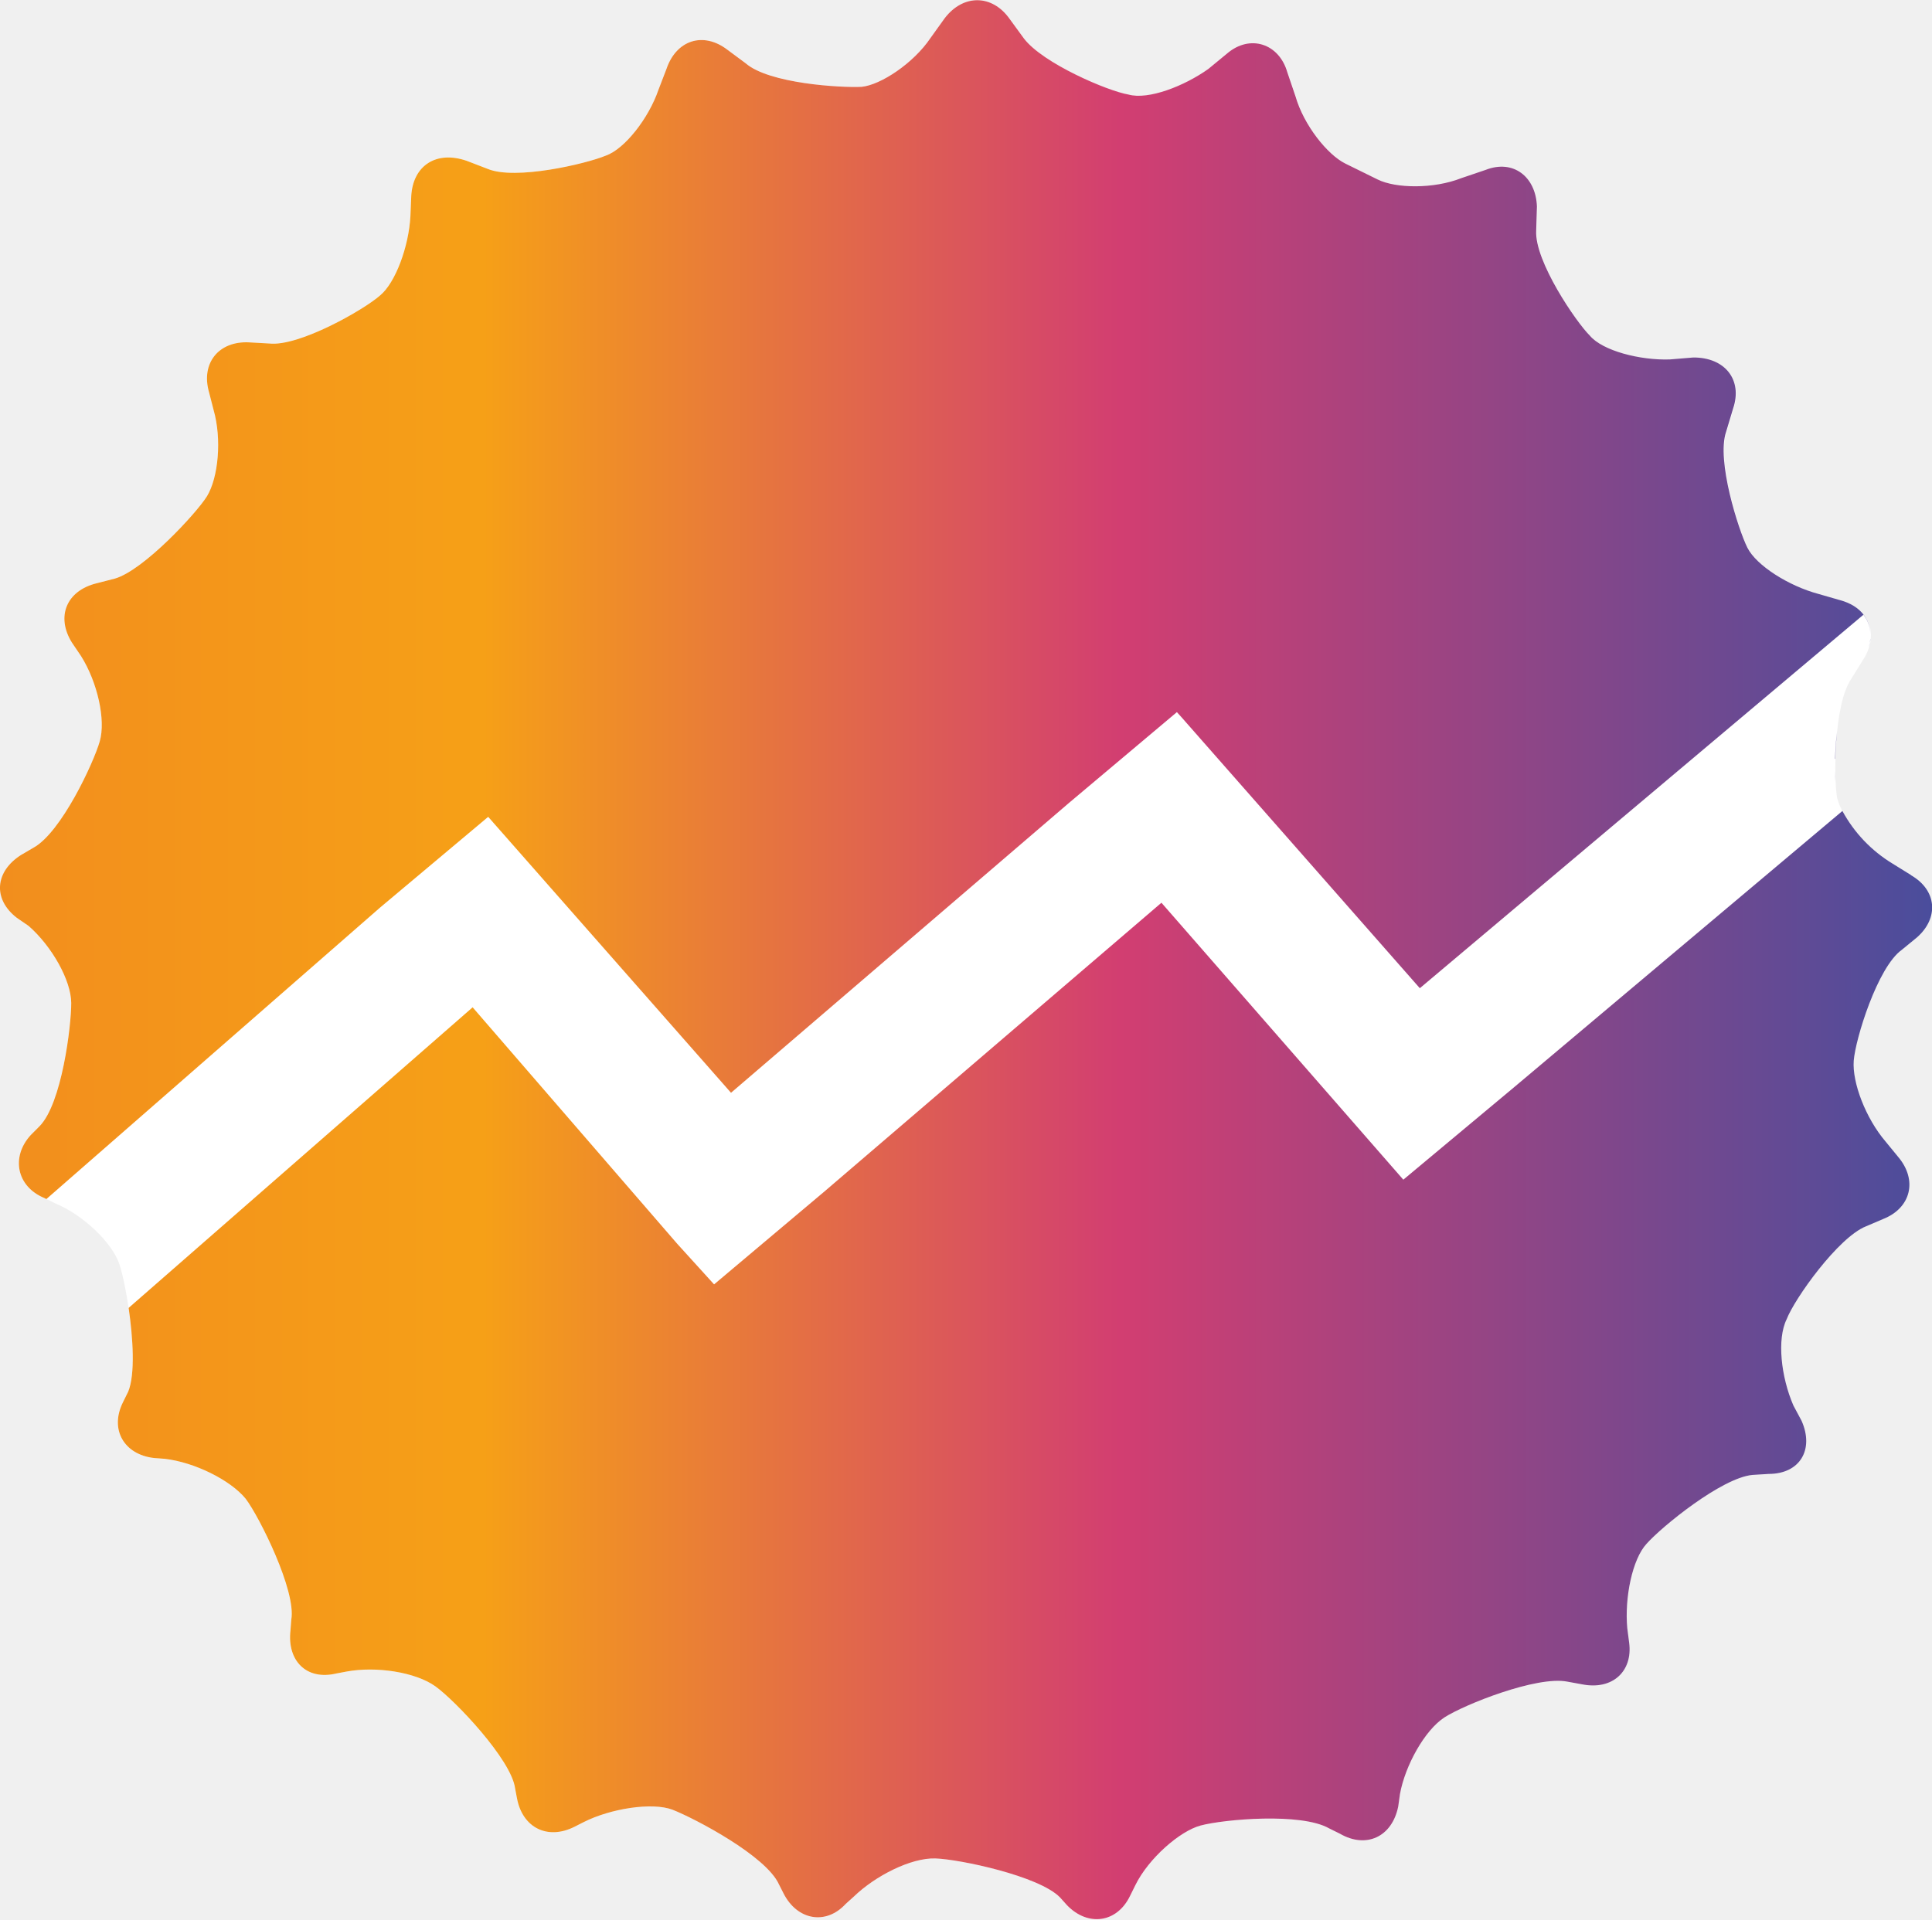
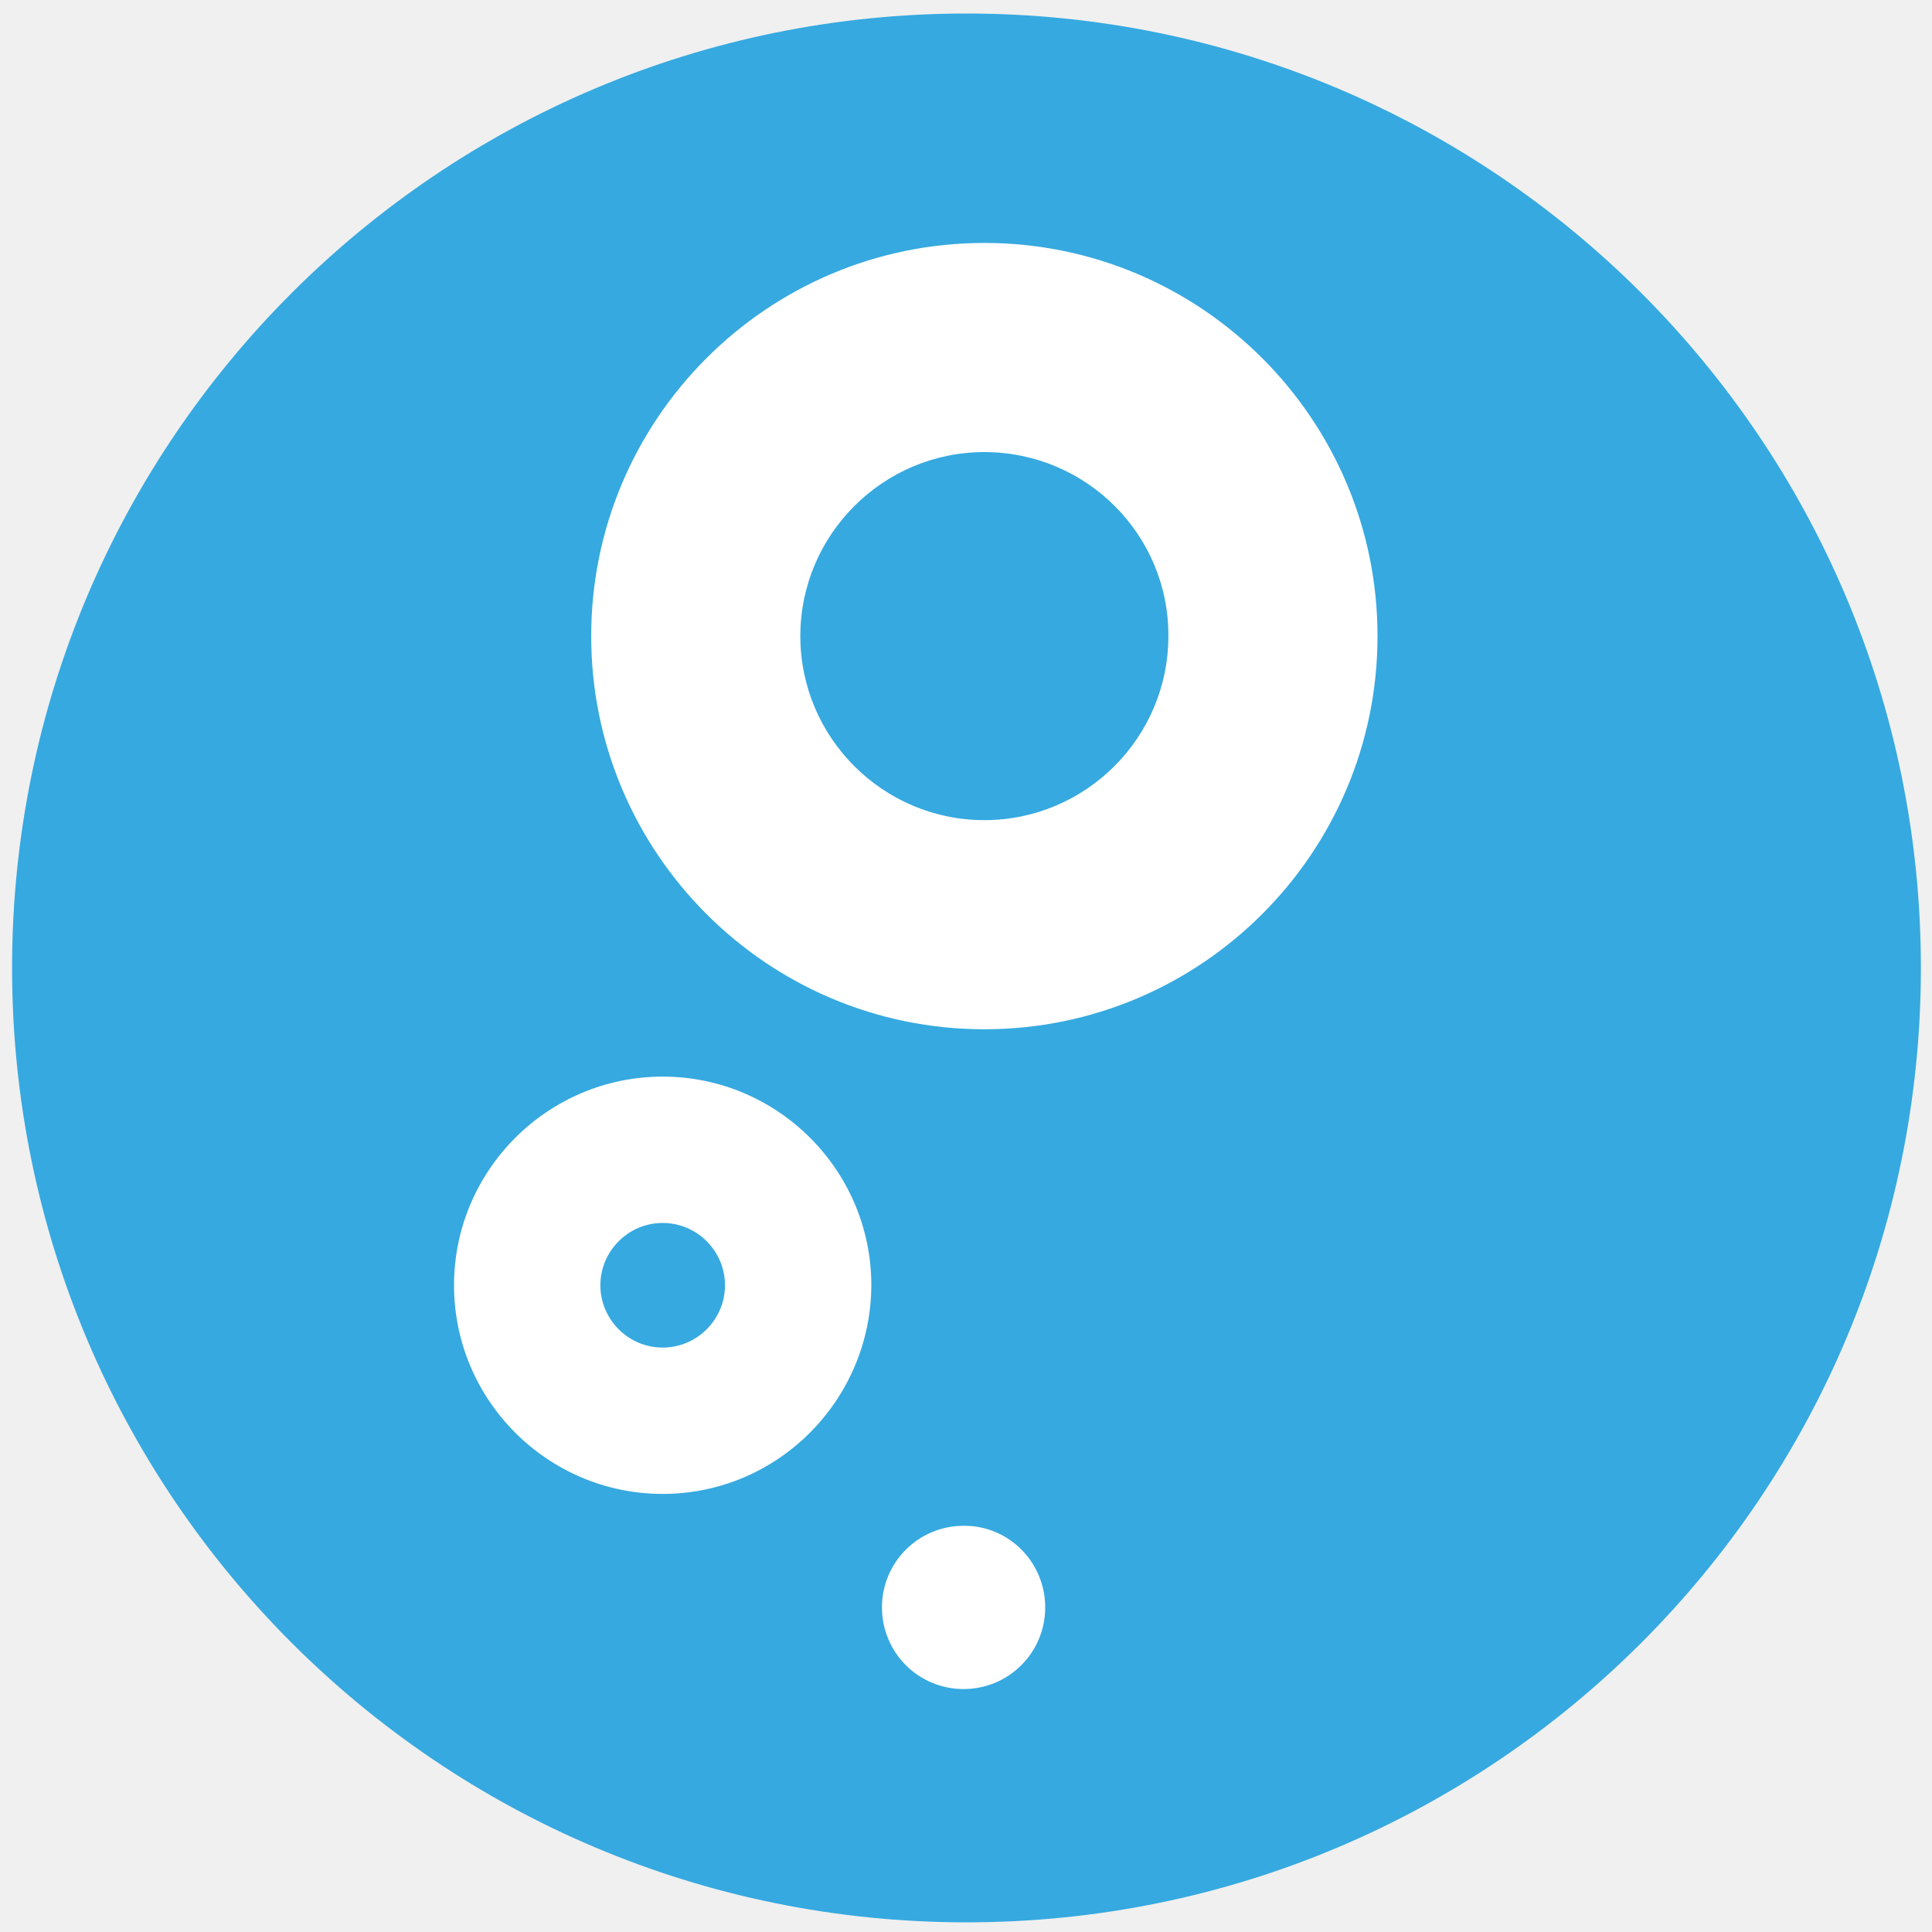
- <svg xmlns="http://www.w3.org/2000/svg" id="Layer_1" data-name="Layer 1" viewBox="0 0 310.3 308.38">
-   <defs>
-     <style>.cls-1{fill:#fff;}.cls-2{fill:url(#linear-gradient);}</style>
-     <linearGradient id="linear-gradient" x1="44.81" y1="385.19" x2="355.11" y2="385.19" gradientTransform="translate(-40 -226)" gradientUnits="userSpaceOnUse">
-       <stop offset="0" stop-color="#f28e1d" />
-       <stop offset="0.25" stop-color="#f6a017" />
-       <stop offset="0.58" stop-color="#d23e71" />
-       <stop offset="1" stop-color="#4a4d9c" />
-     </linearGradient>
-   </defs>
-   <path class="cls-1" d="M294,233.29l-1.31-2.45c-2-4.61-2.66-10.67-1.09-13.85,1.28-3.33,8.3-13.18,12.76-14.94l2.74-1.17c4.46-1.76,5.59-6.24,2.4-10l-2-2.44c-3.2-3.74-5.39-9.5-5.12-13s3.81-15,7.7-17.79l2.44-2c3.73-3.2,3.42-7.67-.78-10.1l-3-1.86c-4.2-2.43-8-7.17-8.86-10.49-.59-3.17-.52-15,2.21-19.06l1.86-3c2.72-4.06,1.25-8.38-3.52-9.65l-3.47-1c-4.77-1.27-10-4.56-11.44-7.44s-5-14-3.42-18.6l1.13-3.76c1.56-4.63-1.34-8.22-6.4-8.19l-3.75.31c-4.76.17-10.83-1.38-12.87-3.83-2.18-2.15-8.87-11.93-8.61-16.84l.12-3.9c-.17-4.76-3.79-7.63-8.26-5.87l-3.89,1.32c-4.46,1.76-10.53,1.65-13.42.22l-2.6-1.28-2.6-1.28c-2.89-1.43-6.67-6.17-8-10.78l-1.32-3.89c-1.32-4.61-6-6.17-9.69-3l-3,2.47c-3.88,2.76-9.64,5-12.82,4.11-3.32-.56-13.74-5-16.79-9L166.94,8c-2.76-3.88-7.38-4-10.39-.09l-2.29,3.19c-2.72,4.06-8,7.55-11.07,7.85-3.32.16-14.87-.5-18.64-3.8L121.65,13c-3.91-3-8.24-1.54-9.8,3.08l-1.28,3.33C109,24,105.14,28.94,102.11,30c-3.17,1.32-14.56,4-19,2.12l-3.33-1.28c-4.92-1.71-8.66.77-8.92,5.68l-.13,3.18c-.26,4.91-2.4,10.69-4.84,12.73-2.59,2.32-13.09,8.3-17.85,7.75L44.83,60c-4.91-.26-7.78,3.36-6.45,8l.74,2.88c1.32,4.61.78,10.82-1.08,13.86-1.72,2.75-10.18,11.89-14.79,13.21l-2.88.74c-4.9,1.18-6.61,5.38-4,9.55l1.46,2.16c2.62,4.17,4,10.23,3,13.7S14.66,138.7,10.2,141.17l-2,1.17C4,145,3.61,149.44,7.52,152.45l1.88,1.29c3.77,3.3,6.83,8.77,6.85,12.37s-1.5,16.17-5.09,19.8l-1.44,1.45c-3.16,3.48-2.26,8.24,2.22,10.09l1.74.86c4.48,1.85,9.13,6.3,10.3,9.76s3.26,16,1.41,20.49l-.86,1.74c-2.14,4.34.19,8.37,5,8.92l1.73.13c4.77.55,10.55,3.41,13,6.42,2.18,2.87,8.16,14.82,7.32,19.44l-.13,1.73c-.55,4.77,2.5,8.07,7.4,6.89l1.59-.3c4.76-.89,11.11.08,14.3,2.38s12.19,11.77,12.79,16.38l.3,1.59c.89,4.76,4.94,6.76,9.26,4.57l1.44-.73c4.32-2.19,11-3.24,14.28-2,3.62,1.42,15.05,7.42,17.1,12l.73,1.44c2.19,4.32,6.81,5.16,10,1.68l1.29-1.16c3.45-3.34,9.2-6.26,13.1-6.13s16.61,2.8,20,6.24l1.16,1.29c3.34,3.45,8,2.84,10.09-1.5l.86-1.74c2.14-4.34,7.17-8.7,10.48-9.58,3.75-1,16.15-2.11,20.64.46l1.74.86c4.2,2.43,8.37.53,9.36-4.38l.28-2c.84-4.62,4-10.27,7.15-12.31s14.83-6.72,19.74-5.74l2.31.42c4.91,1,8.22-2.07,7.61-6.68l-.3-2.31c-.46-4.9.81-11.12,3.1-13.58,2.44-2.76,12.07-10.6,17-11.06l2.6-.16C293.78,241.81,296.07,237.9,294,233.29Z" transform="translate(-4.81 -5)" />
-   <path class="cls-2" d="M299.53,128.85c0,.63,0,1.22,0,1.76C299.55,130.07,299.54,129.48,299.53,128.85Zm5.58-20.54v0Zm0,.05a6.89,6.89,0,0,1-.19.71A6.93,6.93,0,0,0,305.1,108.36Zm.11-.73a6.31,6.31,0,0,1-.1.68A6.32,6.32,0,0,0,305.21,107.64Zm0,0h0Zm-222,28.59,0,0,39,44.33L176.48,134l17.35-14.6h0l.76.84,38.26,43.51,71.25-60a5.31,5.31,0,0,1,1.1,3.82c.27-2.8-1.44-5.24-4.83-6.15l-3.47-1c-4.77-1.27-10-4.56-11.44-7.44s-5-14-3.42-18.6l1.13-3.76c1.56-4.63-1.34-8.22-6.4-8.19l-3.75.31c-4.76.17-10.83-1.38-12.87-3.83-2.18-2.15-8.87-11.93-8.61-16.84l.12-3.9c-.17-4.76-3.79-7.63-8.26-5.87l-3.89,1.32c-4.46,1.76-10.53,1.65-13.42.22l-2.6-1.28-2.6-1.28c-2.89-1.43-6.67-6.17-8-10.78l-1.32-3.89c-1.32-4.61-6-6.17-9.69-3l-3,2.47c-3.88,2.76-9.64,5-12.82,4.11-3.32-.56-13.74-5-16.79-9L166.94,8c-2.76-3.88-7.38-4-10.39-.09l-2.29,3.19c-2.72,4.06-8,7.55-11.07,7.85-3.32.16-14.87-.5-18.64-3.8L121.65,13c-3.91-3-8.24-1.54-9.8,3.08l-1.28,3.33C109,24,105.14,28.94,102.11,30c-3.17,1.32-14.56,4-19,2.12l-3.33-1.28c-4.92-1.71-8.66.77-8.92,5.68l-.13,3.18c-.26,4.91-2.4,10.69-4.84,12.73-2.59,2.32-13.09,8.3-17.85,7.75L44.83,60c-4.91-.26-7.78,3.36-6.45,8l.74,2.88c1.32,4.61.78,10.82-1.08,13.86-1.72,2.75-10.18,11.89-14.79,13.21l-2.88.74c-4.9,1.18-6.61,5.38-4,9.55l1.46,2.16c2.62,4.17,4,10.23,3,13.7S14.66,138.7,10.2,141.17l-2,1.17C4,145,3.61,149.44,7.52,152.45l1.88,1.29c3.77,3.3,6.83,8.77,6.85,12.38s-1.5,16.17-5.09,19.8l-1.44,1.45c-3.16,3.48-2.26,8.24,2.22,10.09l.32.16L65.85,150.8Zm216.37-9.33c0-1.38.12-2.85.27-4.29C299.67,124,299.58,125.51,299.55,126.89Zm12.18,18.7-3-1.86a22.35,22.35,0,0,1-8.05-8.45l-52.78,44.42L230.81,194l-.61.51-38.85-44.49-54.12,46.38-17.66,14.87-.07.06-5.91-6.51-32.87-38L25.47,215.11h0c.71,4.87,1.07,10.69-.07,13.45l-.86,1.74c-2.14,4.34.19,8.37,5,8.92l1.73.13c4.77.55,10.55,3.41,13,6.42,2.18,2.87,8.16,14.82,7.32,19.44l-.13,1.73c-.55,4.77,2.5,8.07,7.4,6.89l1.59-.3c4.76-.89,11.11.08,14.3,2.38s12.19,11.77,12.79,16.38l.3,1.59c.89,4.76,4.94,6.76,9.26,4.57l1.44-.73c4.32-2.19,11-3.24,14.28-2,3.62,1.42,15.05,7.42,17.1,12l.73,1.44c2.19,4.32,6.81,5.16,10,1.68l1.29-1.16c3.45-3.34,9.2-6.26,13.1-6.13s16.61,2.8,20,6.24l1.16,1.29c3.34,3.45,8,2.84,10.1-1.5l.86-1.74c2.14-4.34,7.17-8.7,10.48-9.58,3.75-1,16.15-2.11,20.64.46l1.74.86c4.2,2.43,8.37.53,9.36-4.38l.28-2c.84-4.62,4-10.27,7.15-12.31s14.83-6.72,19.74-5.74l2.31.42c4.91,1,8.22-2.07,7.61-6.68l-.3-2.31c-.46-4.9.81-11.12,3.1-13.58,2.44-2.76,12.07-10.6,17-11.06l2.6-.16c5.05,0,7.34-3.94,5.29-8.54l-1.31-2.45c-2-4.61-2.66-10.67-1.09-13.85,1.28-3.33,8.3-13.18,12.76-14.94l2.74-1.17c4.46-1.76,5.59-6.24,2.4-10l-2-2.44c-3.2-3.74-5.39-9.5-5.12-13s3.82-15,7.7-17.79l2.44-2C316.24,152.49,315.93,148,311.73,145.59Z" transform="translate(-4.81 -5)" />
+ <svg xmlns="http://www.w3.org/2000/svg" version="1.0" id="Layer_1" x="0px" y="0px" viewBox="0 0 400 400" style="enable-background:new 0 0 400 400;" xml:space="preserve">
+   <style type="text/css">
+ 	.st0{fill:#36A9E0;}
+ 	.st1{fill:#FFFFFF;}
+ </style>
+   <circle class="st0" cx="200.1" cy="200.4" r="197.6" />
+   <g id="Group-10">
+     <path id="Fill-4" class="st1" d="M203.8,93.6c-21,0-38.1,17.1-38.1,38.1c0,21,17.1,38.1,38.1,38.1c21,0,38.1-17.1,38.1-38.1   C242,110.7,224.9,93.6,203.8,93.6 M203.8,213.1c-44.9,0-81.4-36.5-81.4-81.4s36.5-81.4,81.4-81.4c44.9,0,81.4,36.5,81.4,81.4   S248.7,213.1,203.8,213.1" />
+     <path id="Fill-6" class="st1" d="M137.2,253.2c-7.1,0-12.9,5.8-12.9,12.9c0,7.1,5.8,12.9,12.9,12.9c7.1,0,12.9-5.8,12.9-12.9   C150.1,259,144.3,253.2,137.2,253.2 M137.2,309.3c-23.8,0-43.2-19.4-43.2-43.2c0-23.8,19.4-43.2,43.2-43.2   c23.8,0,43.2,19.4,43.2,43.2C180.3,289.9,161,309.3,137.2,309.3" />
+     <path id="Fill-8" class="st1" d="M216.4,332.8c0,9.4-7.6,16.9-16.9,16.9c-9.4,0-16.9-7.6-16.9-16.9c0-9.4,7.6-16.9,16.9-16.9   C208.8,315.8,216.4,323.4,216.4,332.8" />
+   </g>
</svg>
